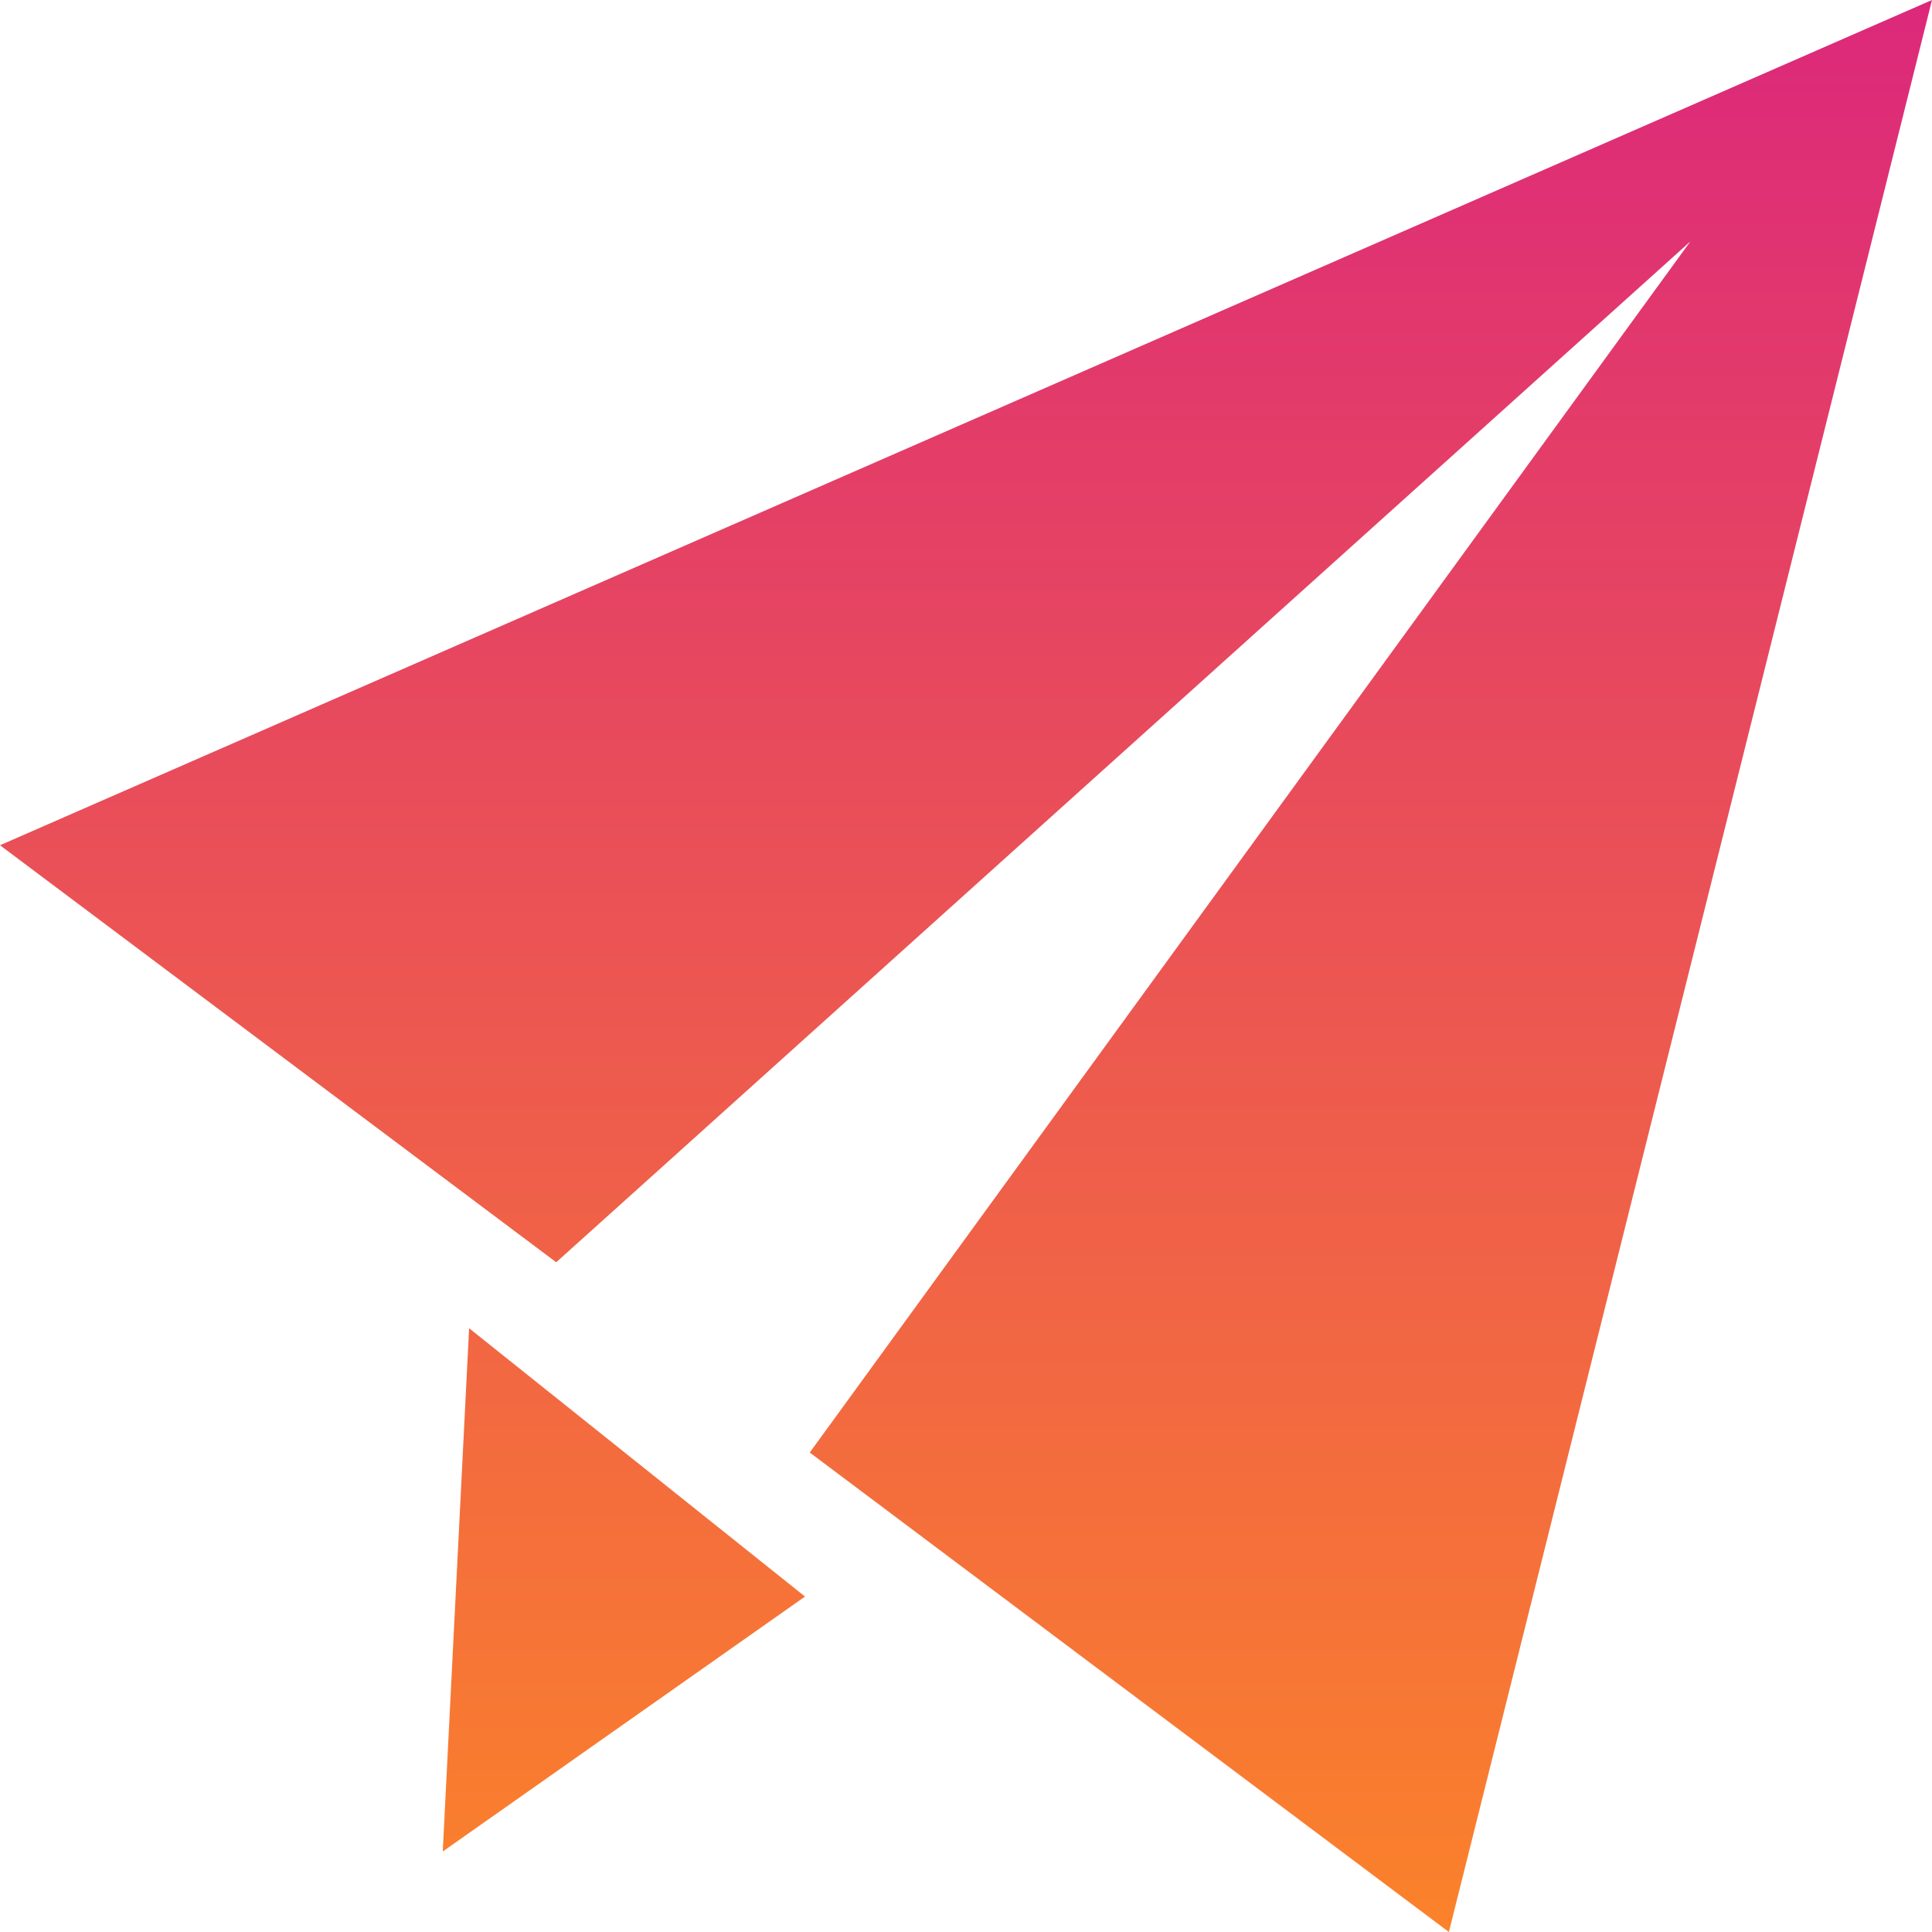
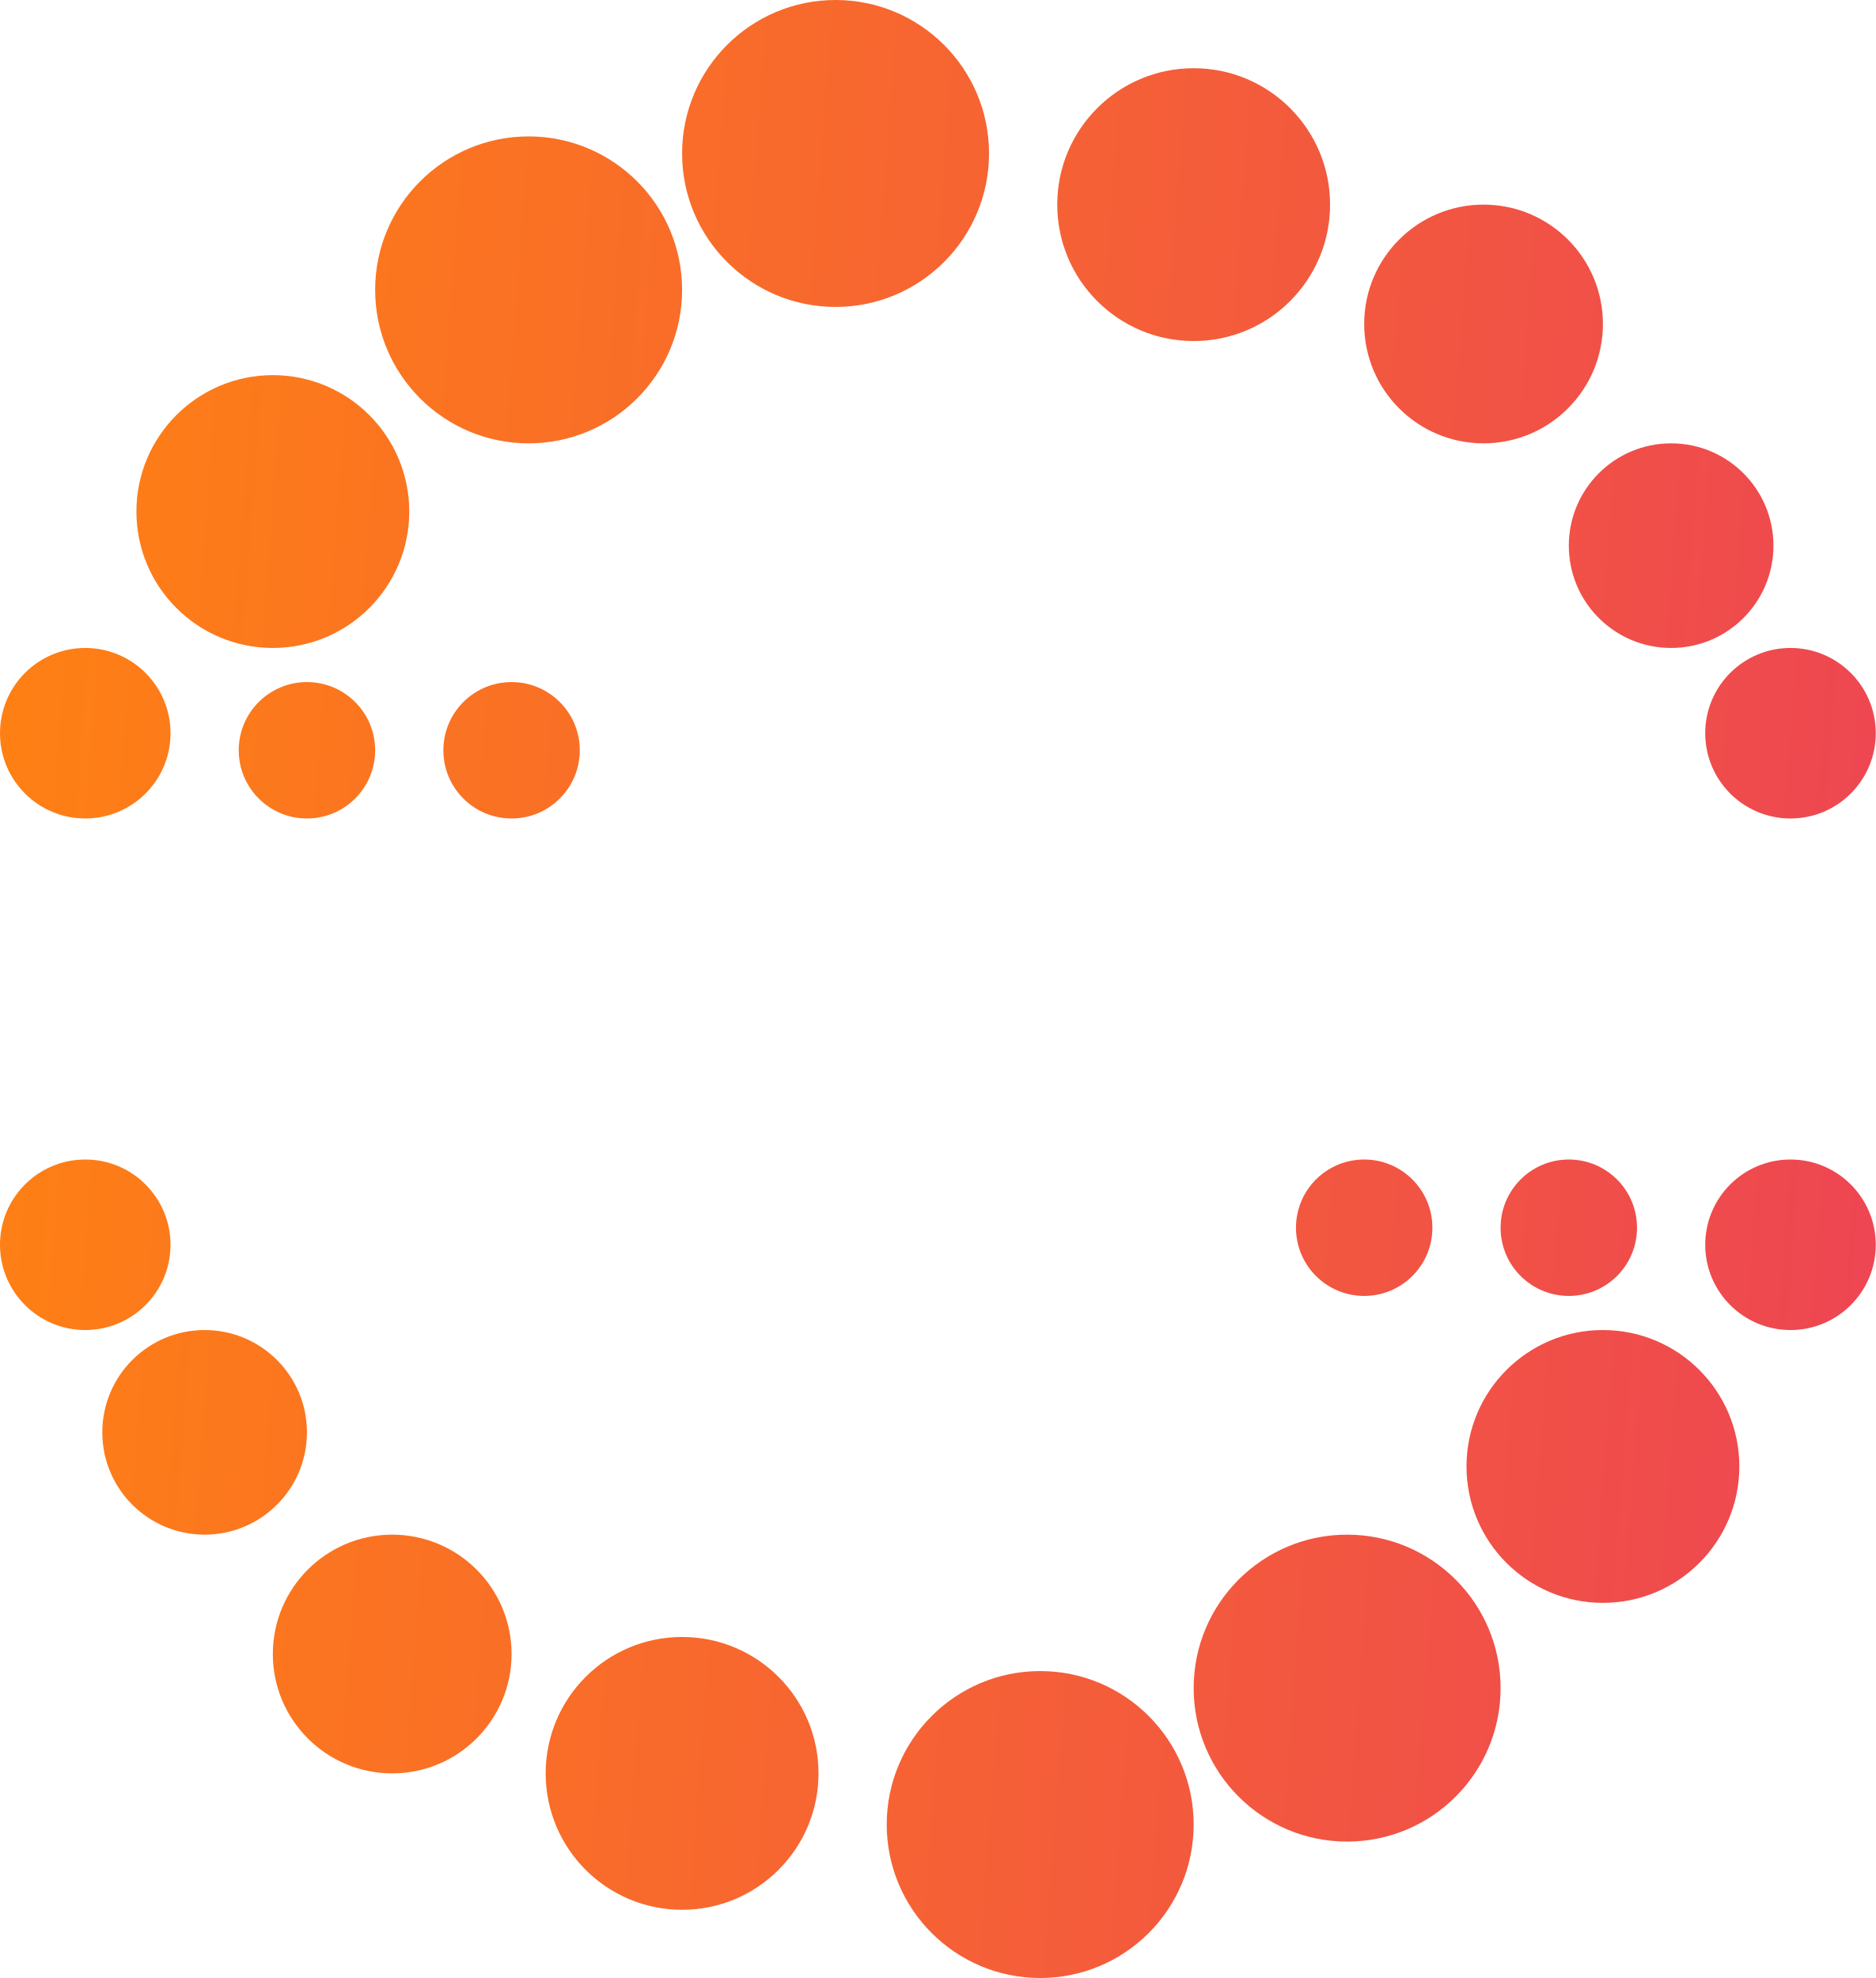
- <svg xmlns="http://www.w3.org/2000/svg" width="48" height="48" viewBox="0 0 48 48" fill="none">
-   <path fill-rule="evenodd" clip-rule="evenodd" d="M20.118 36.088L35.997 48L48 0L0 21L13.819 31.361L41.996 5.999L20.118 36.088ZM20 39.666L11.655 33L11 46L20 39.666Z" fill="url(#paint0_linear)" />
+ <svg xmlns="http://www.w3.org/2000/svg" width="55" height="58" viewBox="0 0 55 58" fill="none">
+   <path fill-rule="evenodd" clip-rule="evenodd" d="M29 4.5C29 6.985 26.985 9 24.5 9C22.015 9 20 6.985 20 4.5C20 2.015 22.015 0 24.5 0C26.985 0 29 2.015 29 4.5ZM35 10C37.209 10 39 8.209 39 6C39 3.791 37.209 2 35 2C32.791 2 31 3.791 31 6C31 8.209 32.791 10 35 10ZM47 9.5C47 11.433 45.433 13 43.5 13C41.567 13 40 11.433 40 9.5C40 7.567 41.567 6 43.5 6C45.433 6 47 7.567 47 9.5ZM52 16C52 17.657 50.657 19 49 19C47.343 19 46 17.657 46 16C46 14.343 47.343 13 49 13C50.657 13 52 14.343 52 16ZM9 24C10.105 24 11 23.105 11 22C11 20.895 10.105 20 9 20C7.895 20 7 20.895 7 22C7 23.105 7.895 24 9 24ZM15 24C16.105 24 17 23.105 17 22C17 20.895 16.105 20 15 20C13.895 20 13 20.895 13 22C13 23.105 13.895 24 15 24ZM52.5 24C53.881 24 55 22.881 55 21.5C55 20.119 53.881 19 52.5 19C51.119 19 50 20.119 50 21.5C50 22.881 51.119 24 52.5 24ZM15.5 13C17.985 13 20 10.985 20 8.5C20 6.015 17.985 4 15.5 4C13.015 4 11 6.015 11 8.5C11 10.985 13.015 13 15.5 13ZM12 15C12 17.209 10.209 19 8 19C5.791 19 4 17.209 4 15C4 12.791 5.791 11 8 11C10.209 11 12 12.791 12 15ZM2.5 24C3.881 24 5 22.881 5 21.5C5 20.119 3.881 19 2.5 19C1.119 19 0 20.119 0 21.5C0 22.881 1.119 24 2.5 24ZM44 36C44 34.895 44.895 34 46 34C47.105 34 48 34.895 48 36C48 37.105 47.105 38 46 38C44.895 38 44 37.105 44 36ZM40 34C38.895 34 38 34.895 38 36C38 37.105 38.895 38 40 38C41.105 38 42 37.105 42 36C42 34.895 41.105 34 40 34ZM3 42C3 40.343 4.343 39 6 39C7.657 39 9 40.343 9 42C9 43.657 7.657 45 6 45C4.343 45 3 43.657 3 42ZM2.5 34C1.119 34 2.0003e-06 35.119 0 36.5C0 37.881 1.119 39 2.5 39C3.881 39 5 37.881 5 36.5C5 35.119 3.881 34 2.5 34ZM8 48.5C8 46.567 9.567 45 11.5 45C13.433 45 15 46.567 15 48.5C15 50.433 13.433 52 11.5 52C9.567 52 8 50.433 8 48.5ZM20 48C17.791 48 16 49.791 16 52C16 54.209 17.791 56 20 56C22.209 56 24 54.209 24 52C24 49.791 22.209 48 20 48ZM26 53.5C26 51.015 28.015 49 30.5 49C32.985 49 35 51.015 35 53.5C35 55.985 32.985 58 30.5 58C28.015 58 26 55.985 26 53.5ZM39.5 45C37.015 45 35 47.015 35 49.5C35 51.985 37.015 54 39.5 54C41.985 54 44 51.985 44 49.5C44 47.015 41.985 45 39.5 45ZM43 43C43 40.791 44.791 39 47 39C49.209 39 51 40.791 51 43C51 45.209 49.209 47 47 47C44.791 47 43 45.209 43 43ZM52.5 34C51.119 34 50 35.119 50 36.5C50 37.881 51.119 39 52.5 39C53.881 39 55 37.881 55 36.5C55 35.119 53.881 34 52.5 34Z" fill="url(#paint0_linear)" />
  <defs>
-     <linearGradient id="paint0_linear" x1="24" y1="0" x2="24" y2="48" gradientUnits="userSpaceOnUse">
-       <stop stop-color="#DC287B" />
-       <stop offset="1" stop-color="#FB822A" />
+     <linearGradient id="paint0_linear" x1="0" y1="0" x2="59.033" y2="4.446" gradientUnits="userSpaceOnUse">
+       <stop stop-color="#FF8212" />
+       <stop offset="1" stop-color="#ED4454" />
    </linearGradient>
  </defs>
</svg>
